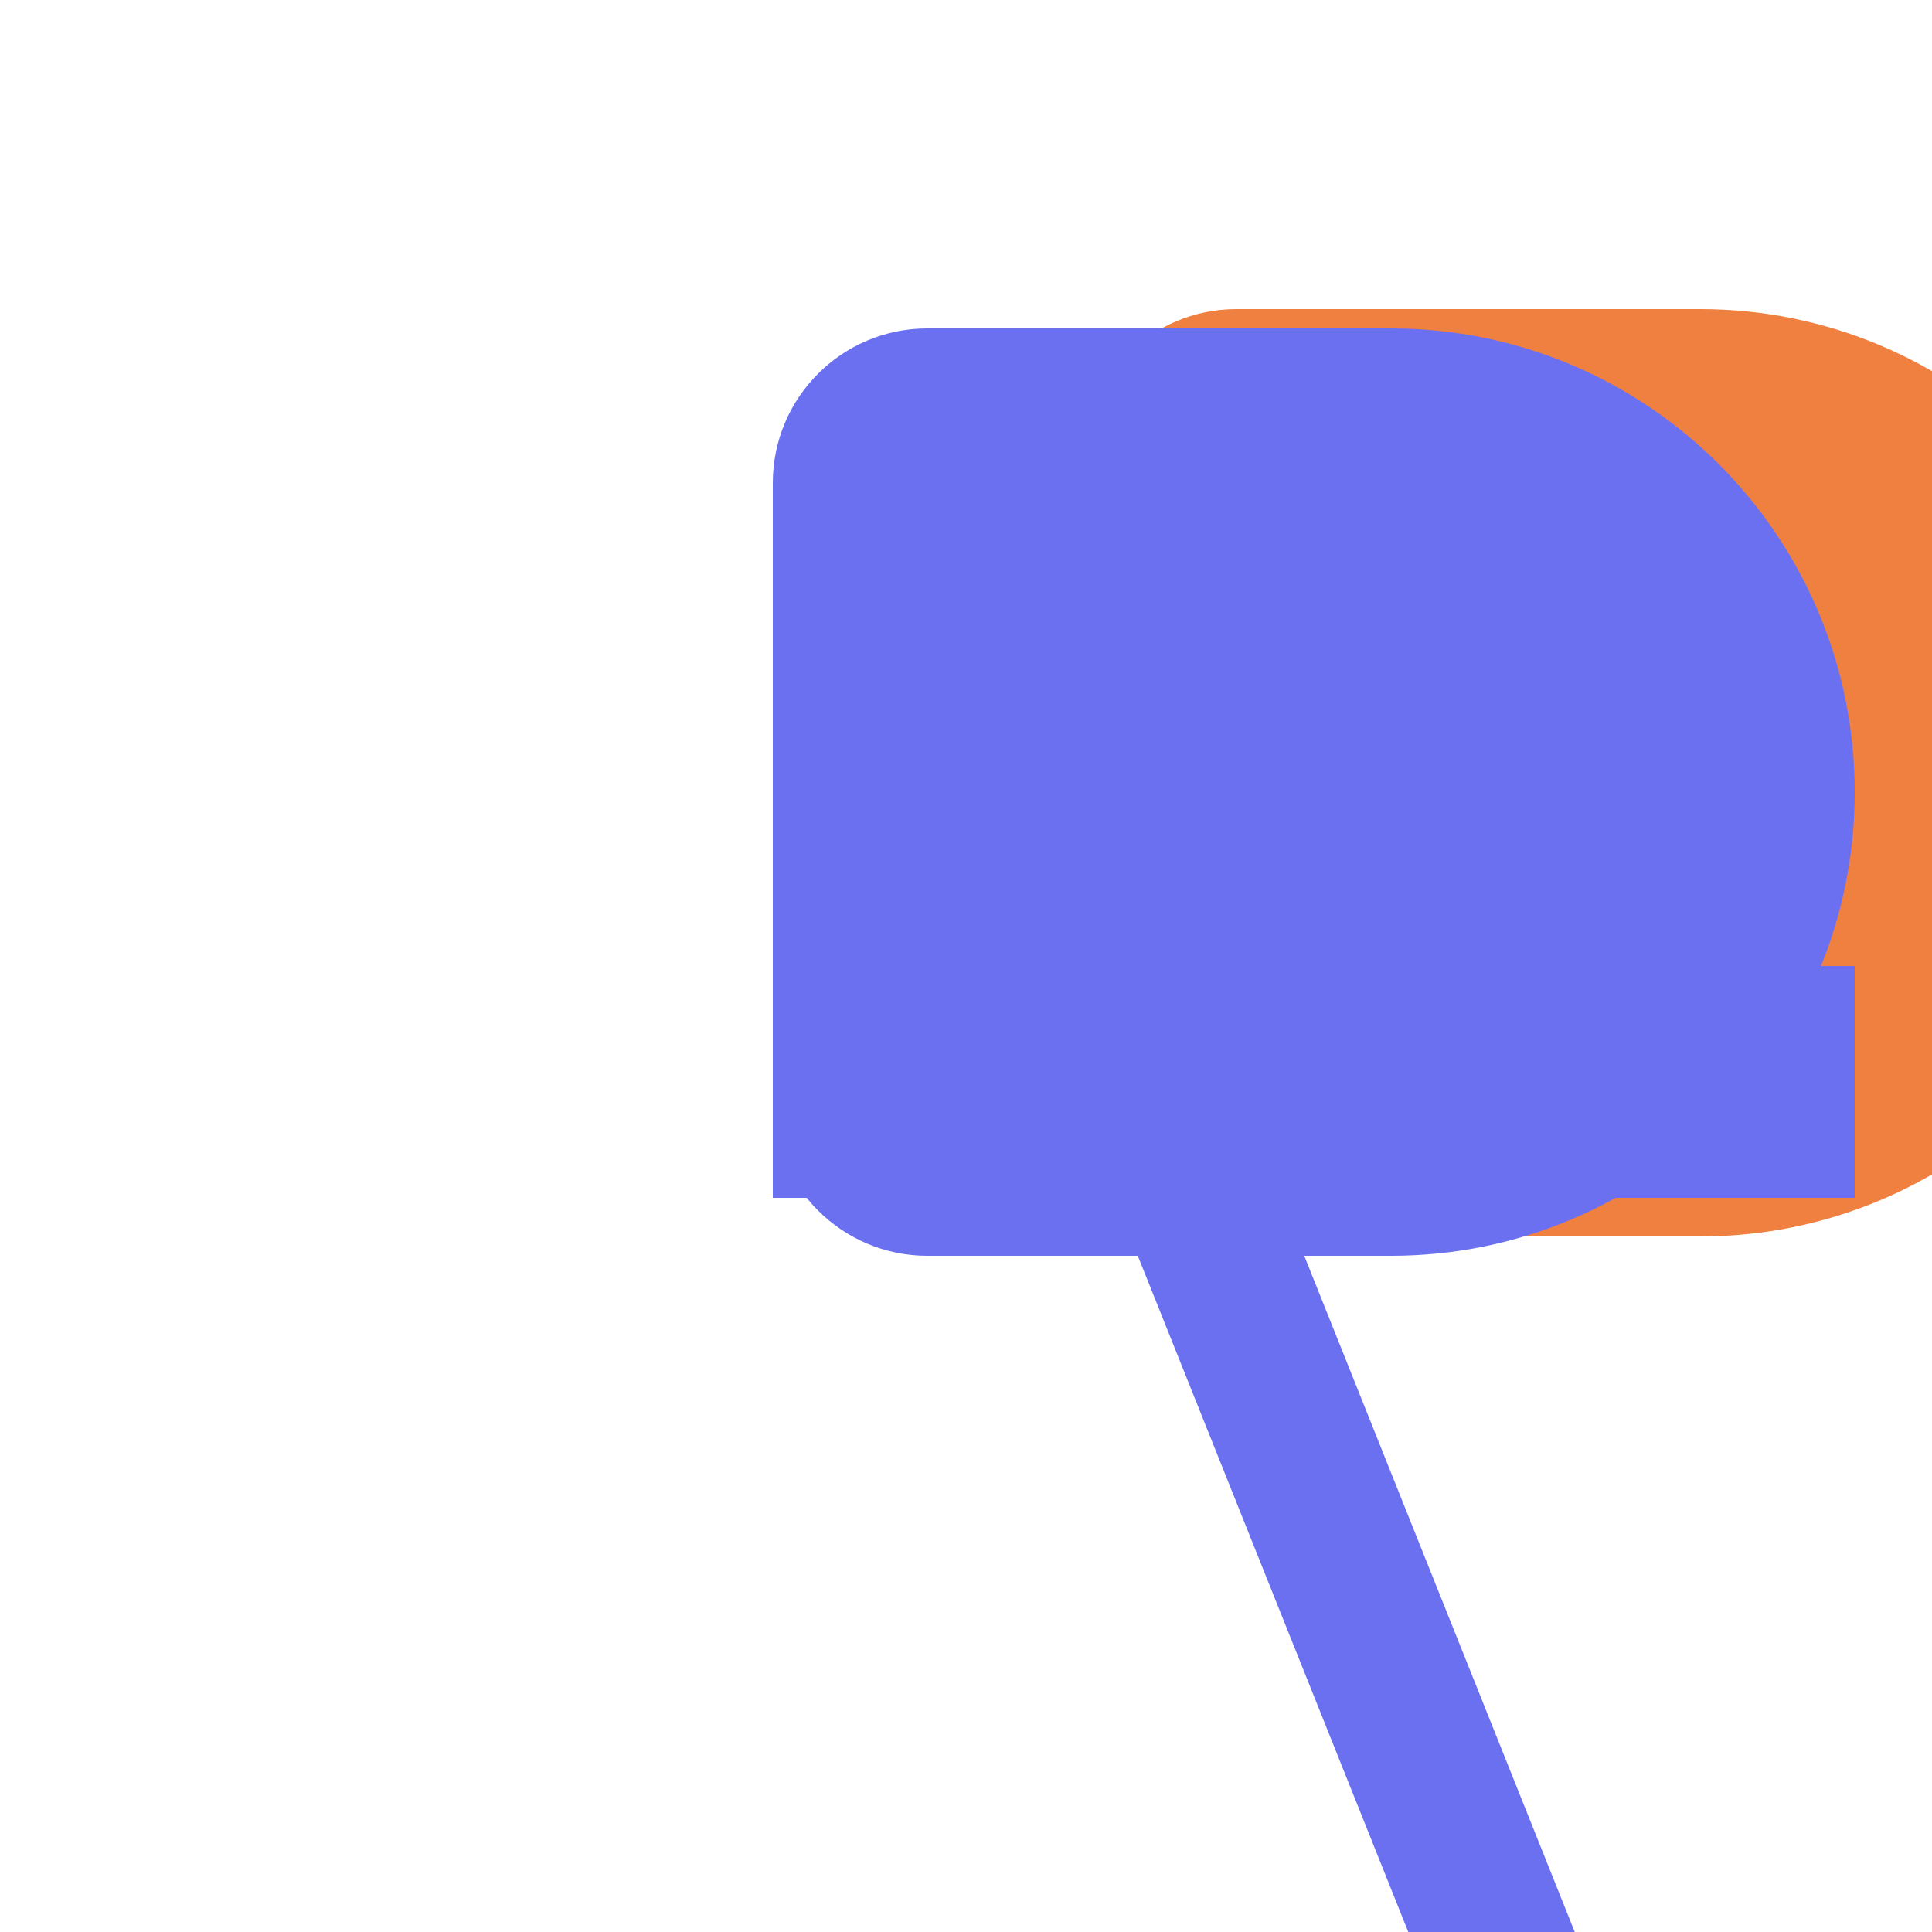
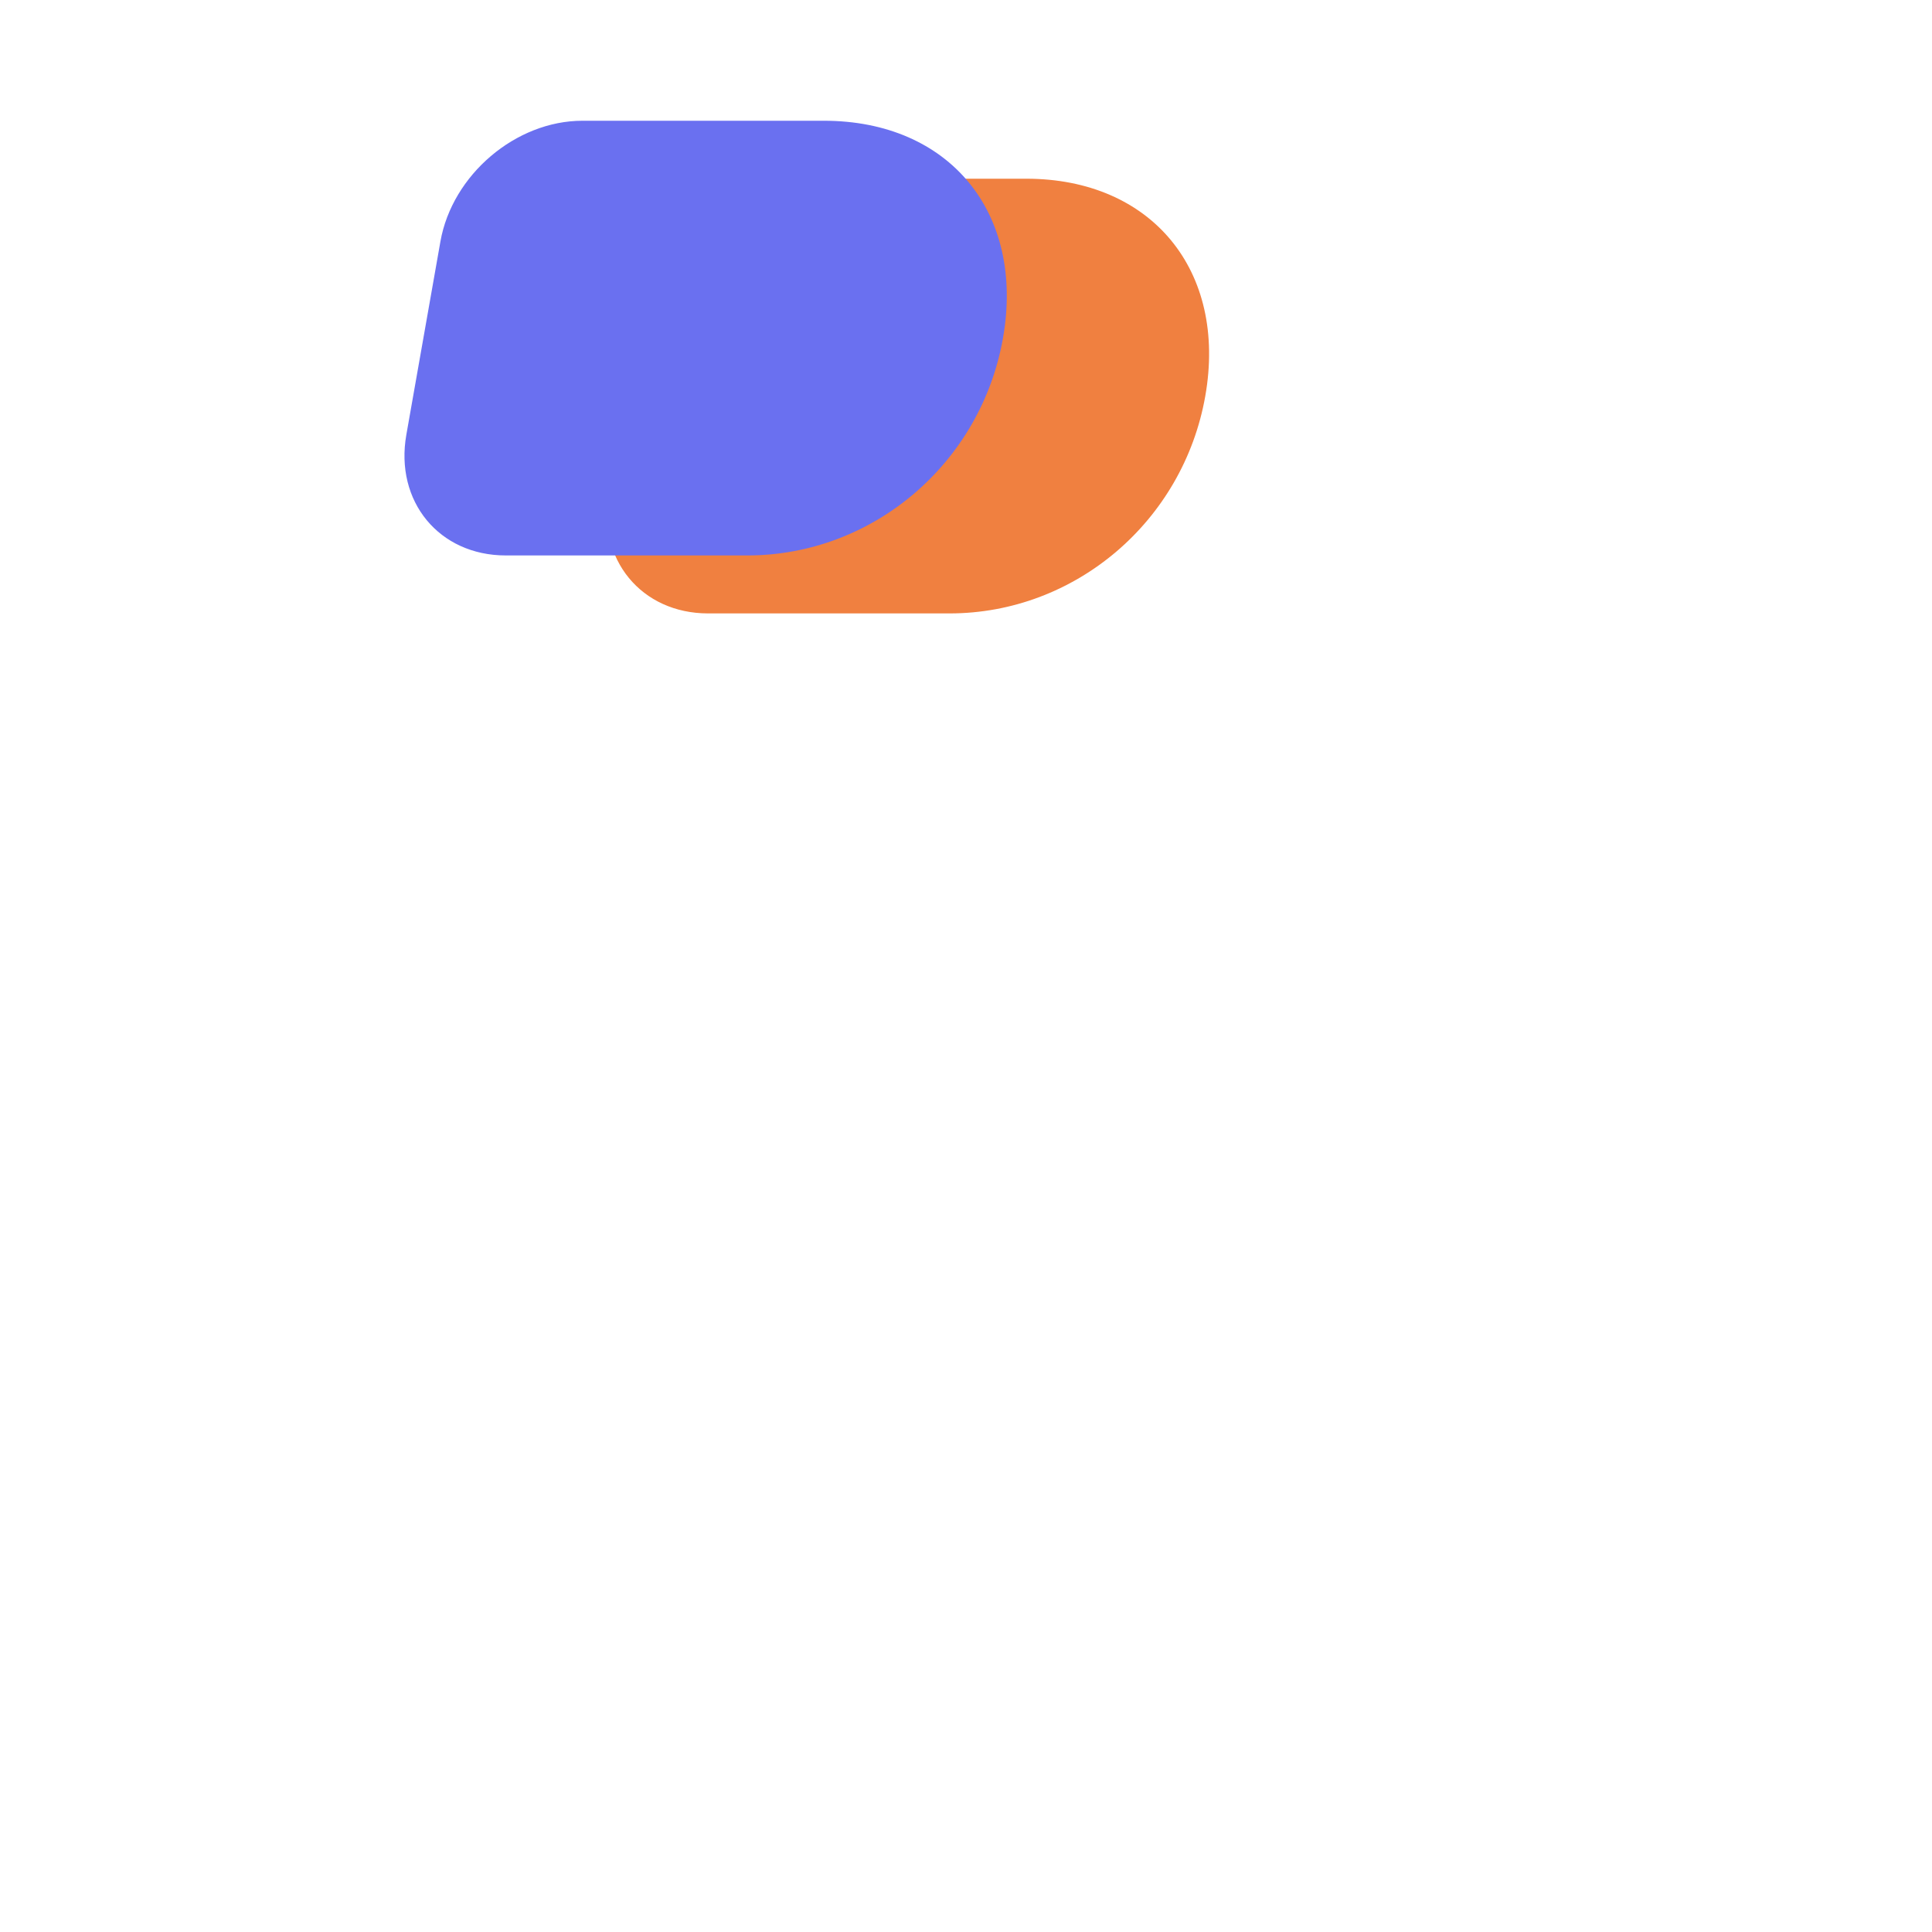
<svg xmlns="http://www.w3.org/2000/svg" width="200" height="200" viewBox="0 0 200 200" fill="none">
  <rect width="200" height="200" fill="white" />
-   <path d="M100 40C100 31.163 107.163 24 116 24H164C190.51 24 212 45.49 212 72C212 98.51 190.51 120 164 120H116C107.163 120 100 112.837 100 104V40Z" fill="#F08040" transform="translate(12, 8)" />
-   <path d="M80 50C80 41.163 87.163 34 96 34H144C170.51 34 192 55.49 192 82C192 108.51 170.51 130 144 130H96C87.163 130 80 122.837 80 114V50Z" fill="#6A70F0" />
-   <rect x="80" y="100" width="112" height="24" fill="#6A70F0" />
-   <path d="M124 124L172 244" stroke="#6A70F0" stroke-width="16" stroke-linecap="round" />
+   <path d="M60 25C60 18.096 65.596 12.5 72.5 12.5H97.5C110.479 12.5 120 22.021 120 35C120 47.979 110.479 57.5 97.5 57.5H72.5C65.596 57.5 60 51.904 60 45V25Z" fill="#F08040" transform="skewX(-10) translate(12, 6)" />
+   <path d="M50 25C50 18.096 55.596 12.5 62.5 12.5H87.5C100.479 12.5 110 22.021 110 35C110 47.979 100.479 57.5 87.5 57.5H62.5C55.596 57.5 50 51.904 50 45V25Z" fill="#6A70F0" transform="skewX(-10)" />
</svg>
